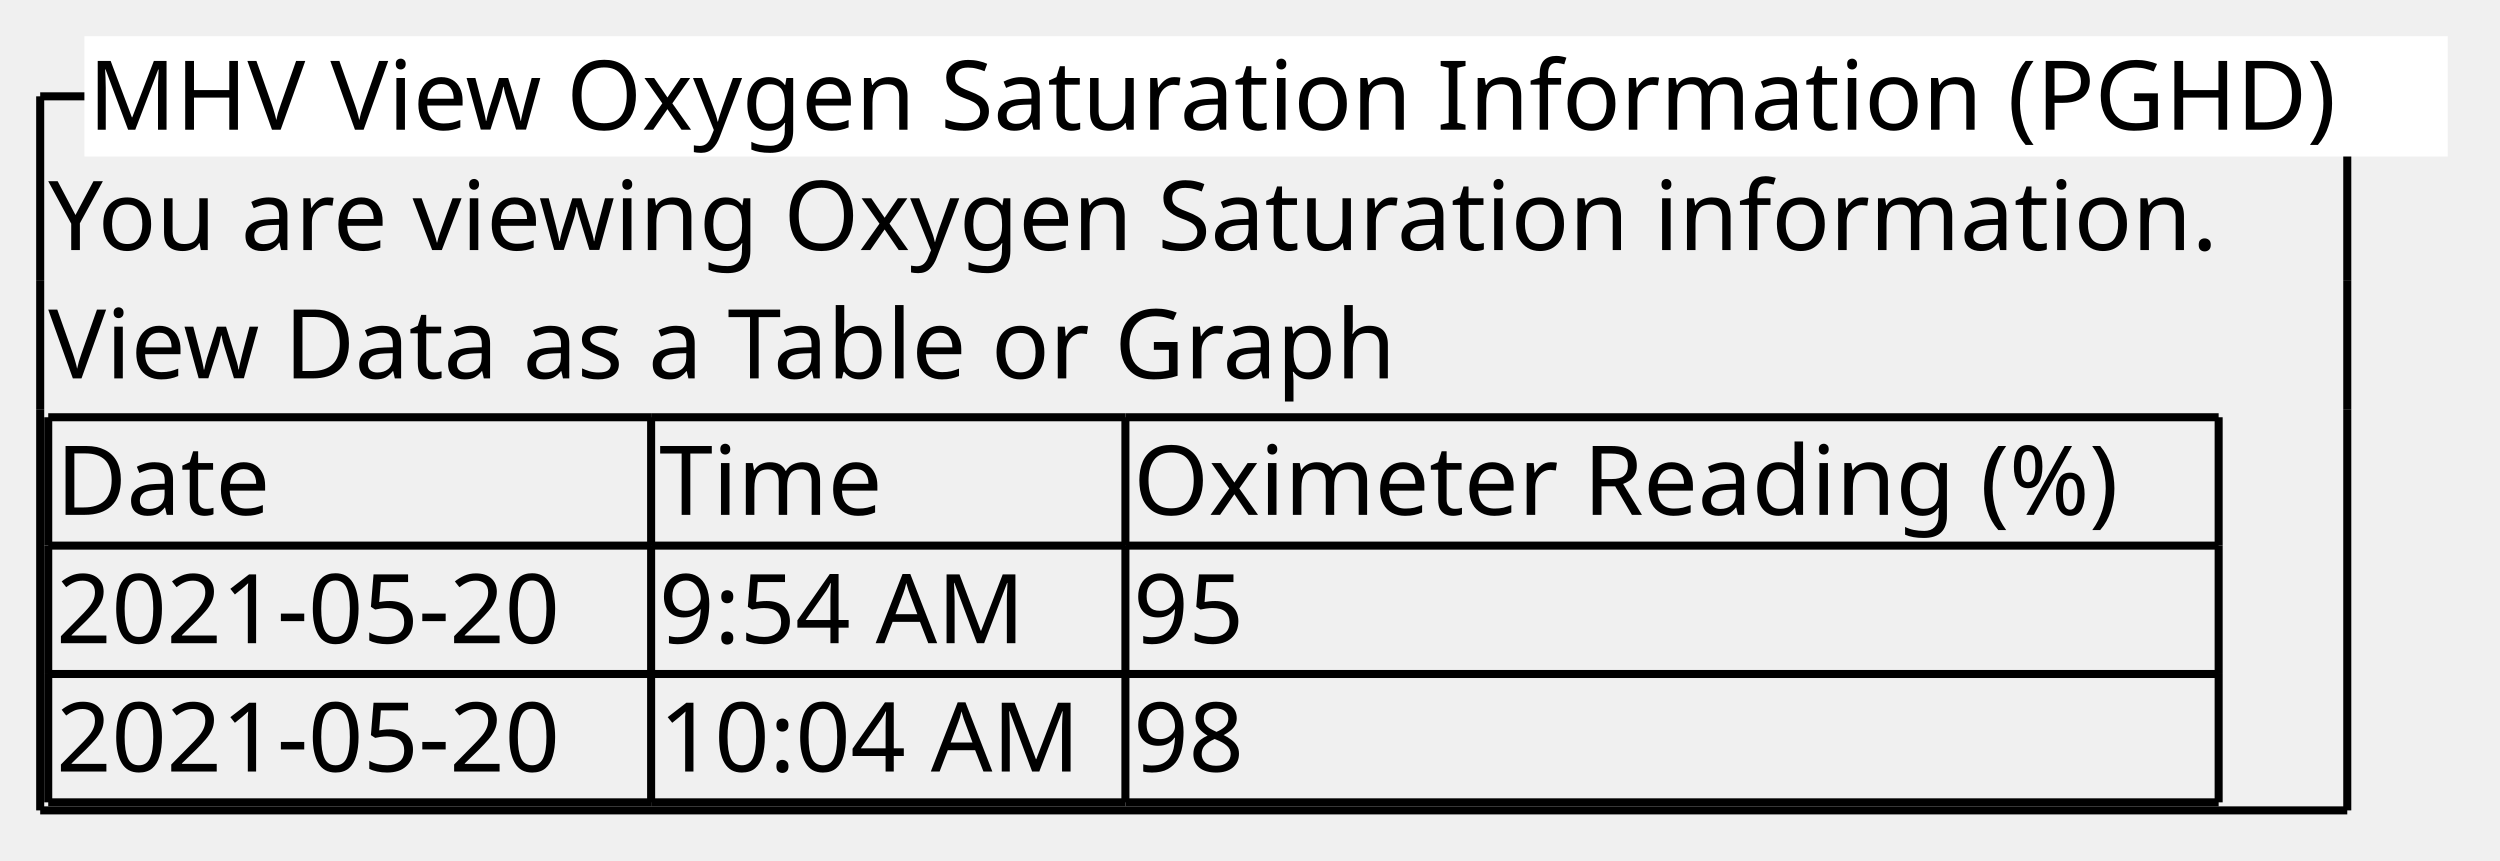
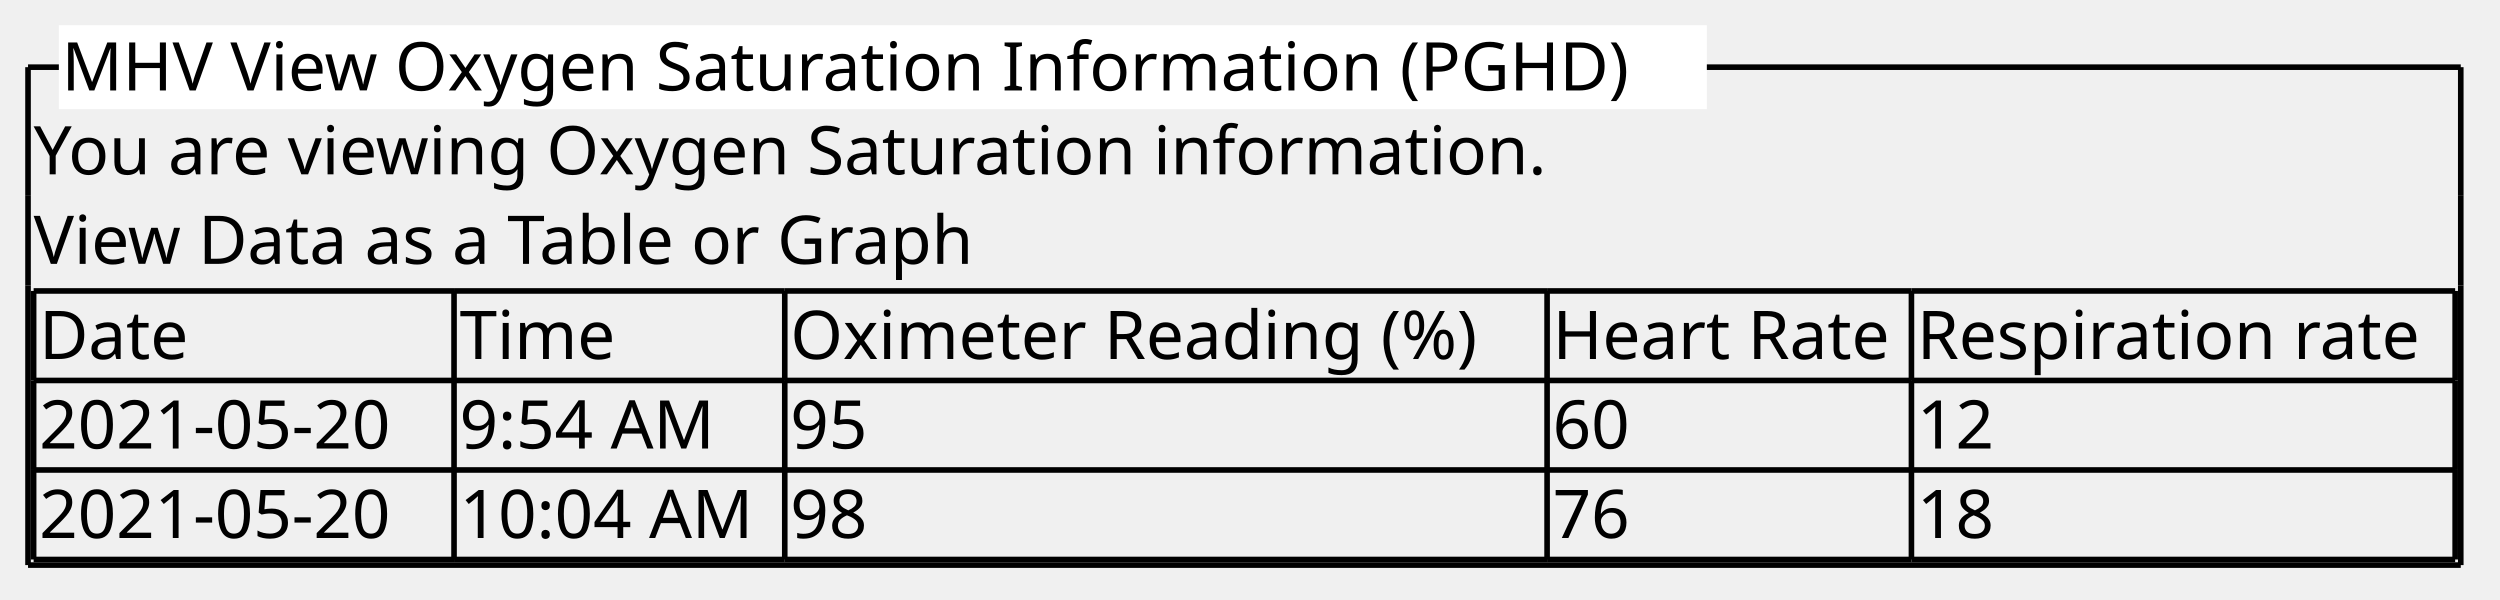
- <svg xmlns="http://www.w3.org/2000/svg" contentScriptType="application/ecmascript" contentStyleType="text/css" height="107px" preserveAspectRatio="none" style="width:311px;height:107px;background:#FFFFFF;" version="1.1" viewBox="0 0 311 107" width="311px" zoomAndPan="magnify">
+ <svg xmlns="http://www.w3.org/2000/svg" contentScriptType="application/ecmascript" contentStyleType="text/css" height="107px" preserveAspectRatio="none" style="width:446px;height:107px;background:#FFFFFF;" version="1.1" viewBox="0 0 446 107" width="446px" zoomAndPan="magnify">
  <defs />
  <g>
    <text fill="#000000" font-family="sans-serif" font-size="12" lengthAdjust="spacing" textLength="285" x="6" y="31.107">You are viewing Oxygen Saturation information.</text>
    <text fill="#000000" font-family="sans-serif" font-size="12" lengthAdjust="spacing" textLength="183" x="6" y="47.076">View Data as a Table or Graph</text>
    <text fill="#000000" font-family="sans-serif" font-size="12" lengthAdjust="spacing" textLength="28" x="7" y="64.045">Date</text>
    <text fill="#000000" font-family="sans-serif" font-size="12" lengthAdjust="spacing" textLength="29" x="82" y="64.045">Time</text>
    <text fill="#000000" font-family="sans-serif" font-size="12" lengthAdjust="spacing" textLength="134" x="141" y="64.045">Oximeter Reading (%)</text>
+     <text fill="#000000" font-family="sans-serif" font-size="12" lengthAdjust="spacing" textLength="63" x="277" y="64.045">Heart Rate</text>
+     <text fill="#000000" font-family="sans-serif" font-size="12" lengthAdjust="spacing" textLength="95" x="342" y="64.045">Respiration rate</text>
    <text fill="#000000" font-family="sans-serif" font-size="12" lengthAdjust="spacing" textLength="73" x="7" y="80.014">2021-05-20</text>
    <text fill="#000000" font-family="sans-serif" font-size="12" lengthAdjust="spacing" textLength="50" x="82" y="80.014">9:54 AM</text>
    <text fill="#000000" font-family="sans-serif" font-size="12" lengthAdjust="spacing" textLength="16" x="141" y="80.014">95</text>
+     <text fill="#000000" font-family="sans-serif" font-size="12" lengthAdjust="spacing" textLength="16" x="277" y="80.014">60</text>
+     <text fill="#000000" font-family="sans-serif" font-size="12" lengthAdjust="spacing" textLength="15" x="342" y="80.014">12</text>
    <text fill="#000000" font-family="sans-serif" font-size="12" lengthAdjust="spacing" textLength="73" x="7" y="95.982">2021-05-20</text>
    <text fill="#000000" font-family="sans-serif" font-size="12" lengthAdjust="spacing" textLength="57" x="82" y="95.982">10:04 AM</text>
    <text fill="#000000" font-family="sans-serif" font-size="12" lengthAdjust="spacing" textLength="16" x="141" y="95.982">98</text>
+     <text fill="#000000" font-family="sans-serif" font-size="12" lengthAdjust="spacing" textLength="16" x="277" y="95.982">76</text>
+     <text fill="#000000" font-family="sans-serif" font-size="12" lengthAdjust="spacing" textLength="15" x="342" y="95.982">18</text>
    <line style="stroke:#000000;stroke-width:1.0;" x1="6" x2="81" y1="51.906" y2="51.906" />
-     <line style="stroke:#000000;stroke-width:1.0;" x1="81" x2="140" y1="67.875" y2="67.875" />
    <line style="stroke:#000000;stroke-width:1.0;" x1="140" x2="276" y1="83.844" y2="83.844" />
    <line style="stroke:#000000;stroke-width:1.0;" x1="81" x2="140" y1="51.906" y2="51.906" />
-     <line style="stroke:#000000;stroke-width:1.0;" x1="140" x2="276" y1="67.875" y2="67.875" />
+     <line style="stroke:#000000;stroke-width:1.0;" x1="276" x2="341" y1="83.844" y2="83.844" />
    <line style="stroke:#000000;stroke-width:1.0;" x1="140" x2="276" y1="51.906" y2="51.906" />
+     <line style="stroke:#000000;stroke-width:1.0;" x1="341" x2="438" y1="83.844" y2="83.844" />
+     <line style="stroke:#000000;stroke-width:1.0;" x1="276" x2="341" y1="51.906" y2="51.906" />
+     <line style="stroke:#000000;stroke-width:1.0;" x1="341" x2="438" y1="51.906" y2="51.906" />
    <line style="stroke:#000000;stroke-width:1.0;" x1="6" x2="81" y1="99.812" y2="99.812" />
    <line style="stroke:#000000;stroke-width:1.0;" x1="81" x2="140" y1="99.812" y2="99.812" />
-     <line style="stroke:#000000;stroke-width:1.0;" x1="6" x2="81" y1="83.844" y2="83.844" />
    <line style="stroke:#000000;stroke-width:1.0;" x1="140" x2="276" y1="99.812" y2="99.812" />
    <line style="stroke:#000000;stroke-width:1.0;" x1="6" x2="81" y1="67.875" y2="67.875" />
+     <line style="stroke:#000000;stroke-width:1.0;" x1="276" x2="341" y1="99.812" y2="99.812" />
+     <line style="stroke:#000000;stroke-width:1.0;" x1="81" x2="140" y1="67.875" y2="67.875" />
+     <line style="stroke:#000000;stroke-width:1.0;" x1="341" x2="438" y1="99.812" y2="99.812" />
+     <line style="stroke:#000000;stroke-width:1.0;" x1="140" x2="276" y1="67.875" y2="67.875" />
+     <line style="stroke:#000000;stroke-width:1.0;" x1="276" x2="341" y1="67.875" y2="67.875" />
+     <line style="stroke:#000000;stroke-width:1.0;" x1="341" x2="438" y1="67.875" y2="67.875" />
+     <line style="stroke:#000000;stroke-width:1.0;" x1="6" x2="81" y1="83.844" y2="83.844" />
    <line style="stroke:#000000;stroke-width:1.0;" x1="81" x2="140" y1="83.844" y2="83.844" />
    <line style="stroke:#000000;stroke-width:1.0;" x1="6" x2="6" y1="51.906" y2="67.875" />
+     <line style="stroke:#000000;stroke-width:1.0;" x1="140" x2="140" y1="83.844" y2="99.812" />
+     <line style="stroke:#000000;stroke-width:1.0;" x1="81" x2="81" y1="51.906" y2="67.875" />
+     <line style="stroke:#000000;stroke-width:1.0;" x1="276" x2="276" y1="83.844" y2="99.812" />
+     <line style="stroke:#000000;stroke-width:1.0;" x1="140" x2="140" y1="51.906" y2="67.875" />
+     <line style="stroke:#000000;stroke-width:1.0;" x1="341" x2="341" y1="83.844" y2="99.812" />
+     <line style="stroke:#000000;stroke-width:1.0;" x1="438" x2="438" y1="83.844" y2="99.812" />
+     <line style="stroke:#000000;stroke-width:1.0;" x1="276" x2="276" y1="51.906" y2="67.875" />
+     <line style="stroke:#000000;stroke-width:1.0;" x1="341" x2="341" y1="51.906" y2="67.875" />
+     <line style="stroke:#000000;stroke-width:1.0;" x1="438" x2="438" y1="51.906" y2="67.875" />
+     <line style="stroke:#000000;stroke-width:1.0;" x1="6" x2="6" y1="67.875" y2="83.844" />
    <line style="stroke:#000000;stroke-width:1.0;" x1="81" x2="81" y1="67.875" y2="83.844" />
-     <line style="stroke:#000000;stroke-width:1.0;" x1="140" x2="140" y1="83.844" y2="99.812" />
-     <line style="stroke:#000000;stroke-width:1.0;" x1="276" x2="276" y1="83.844" y2="99.812" />
-     <line style="stroke:#000000;stroke-width:1.0;" x1="81" x2="81" y1="51.906" y2="67.875" />
    <line style="stroke:#000000;stroke-width:1.0;" x1="140" x2="140" y1="67.875" y2="83.844" />
    <line style="stroke:#000000;stroke-width:1.0;" x1="276" x2="276" y1="67.875" y2="83.844" />
-     <line style="stroke:#000000;stroke-width:1.0;" x1="140" x2="140" y1="51.906" y2="67.875" />
-     <line style="stroke:#000000;stroke-width:1.0;" x1="276" x2="276" y1="51.906" y2="67.875" />
+     <line style="stroke:#000000;stroke-width:1.0;" x1="341" x2="341" y1="67.875" y2="83.844" />
+     <line style="stroke:#000000;stroke-width:1.0;" x1="438" x2="438" y1="67.875" y2="83.844" />
    <line style="stroke:#000000;stroke-width:1.0;" x1="6" x2="6" y1="83.844" y2="99.812" />
-     <line style="stroke:#000000;stroke-width:1.0;" x1="6" x2="6" y1="67.875" y2="83.844" />
    <line style="stroke:#000000;stroke-width:1.0;" x1="81" x2="81" y1="83.844" y2="99.812" />
-     <line style="stroke:#000000;stroke-width:1.0;" x1="5" x2="292" y1="11.984" y2="11.984" />
-     <line style="stroke:#000000;stroke-width:1.0;" x1="5" x2="292" y1="100.812" y2="100.812" />
+     <line style="stroke:#000000;stroke-width:1.0;" x1="5" x2="439" y1="11.984" y2="11.984" />
+     <line style="stroke:#000000;stroke-width:1.0;" x1="5" x2="439" y1="100.812" y2="100.812" />
    <line style="stroke:#000000;stroke-width:1.0;" x1="5" x2="5" y1="11.984" y2="34.938" />
-     <line style="stroke:#000000;stroke-width:1.0;" x1="292" x2="292" y1="34.938" y2="50.906" />
-     <line style="stroke:#000000;stroke-width:1.0;" x1="292" x2="292" y1="11.984" y2="34.938" />
+     <line style="stroke:#000000;stroke-width:1.0;" x1="439" x2="439" y1="34.938" y2="50.906" />
+     <line style="stroke:#000000;stroke-width:1.0;" x1="439" x2="439" y1="11.984" y2="34.938" />
    <line style="stroke:#000000;stroke-width:1.0;" x1="5" x2="5" y1="50.906" y2="100.812" />
    <line style="stroke:#000000;stroke-width:1.0;" x1="5" x2="5" y1="34.938" y2="50.906" />
-     <line style="stroke:#000000;stroke-width:1.0;" x1="292" x2="292" y1="50.906" y2="100.812" />
+     <line style="stroke:#000000;stroke-width:1.0;" x1="439" x2="439" y1="50.906" y2="100.812" />
    <rect fill="#FFFFFF" height="13.969" style="stroke:#FFFFFF;stroke-width:1.0;" width="293" x="11" y="5" />
    <text fill="#000000" font-family="sans-serif" font-size="12" lengthAdjust="spacing" textLength="293" x="11" y="16.139">MHV View Oxygen Saturation Information (PGHD)</text>
  </g>
</svg>
